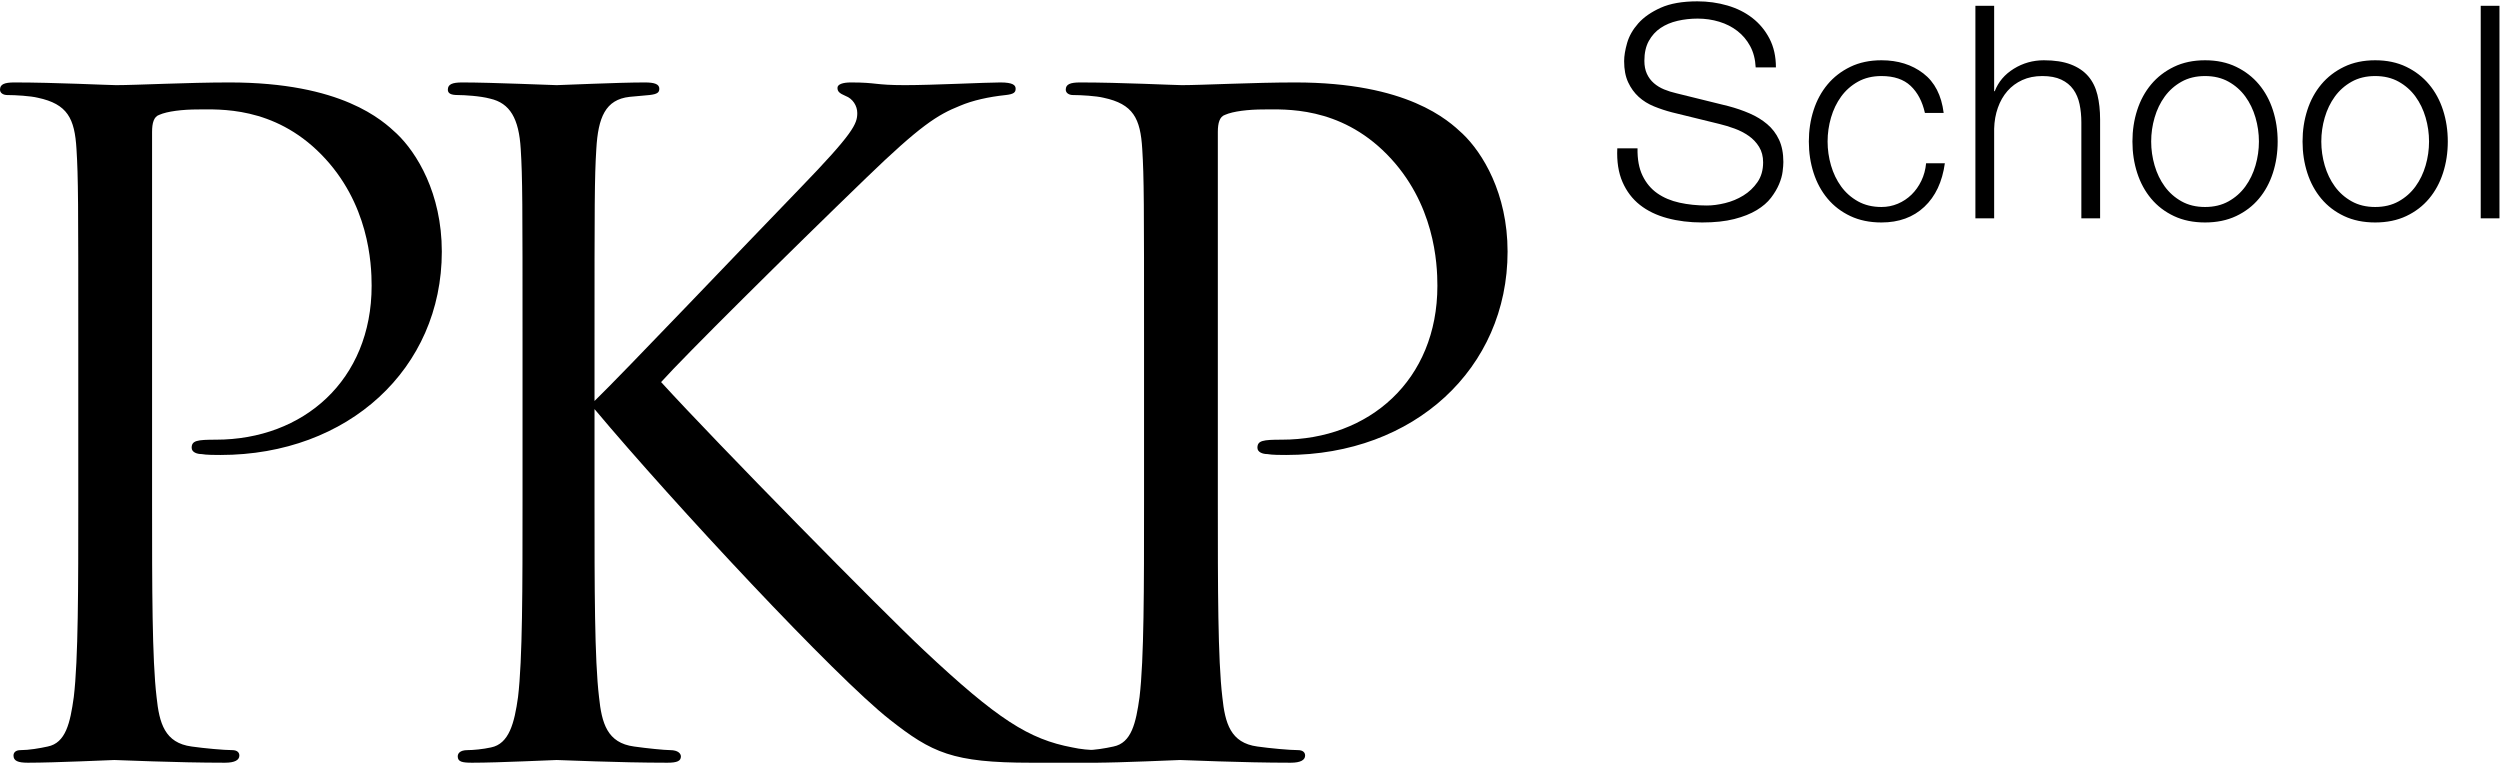
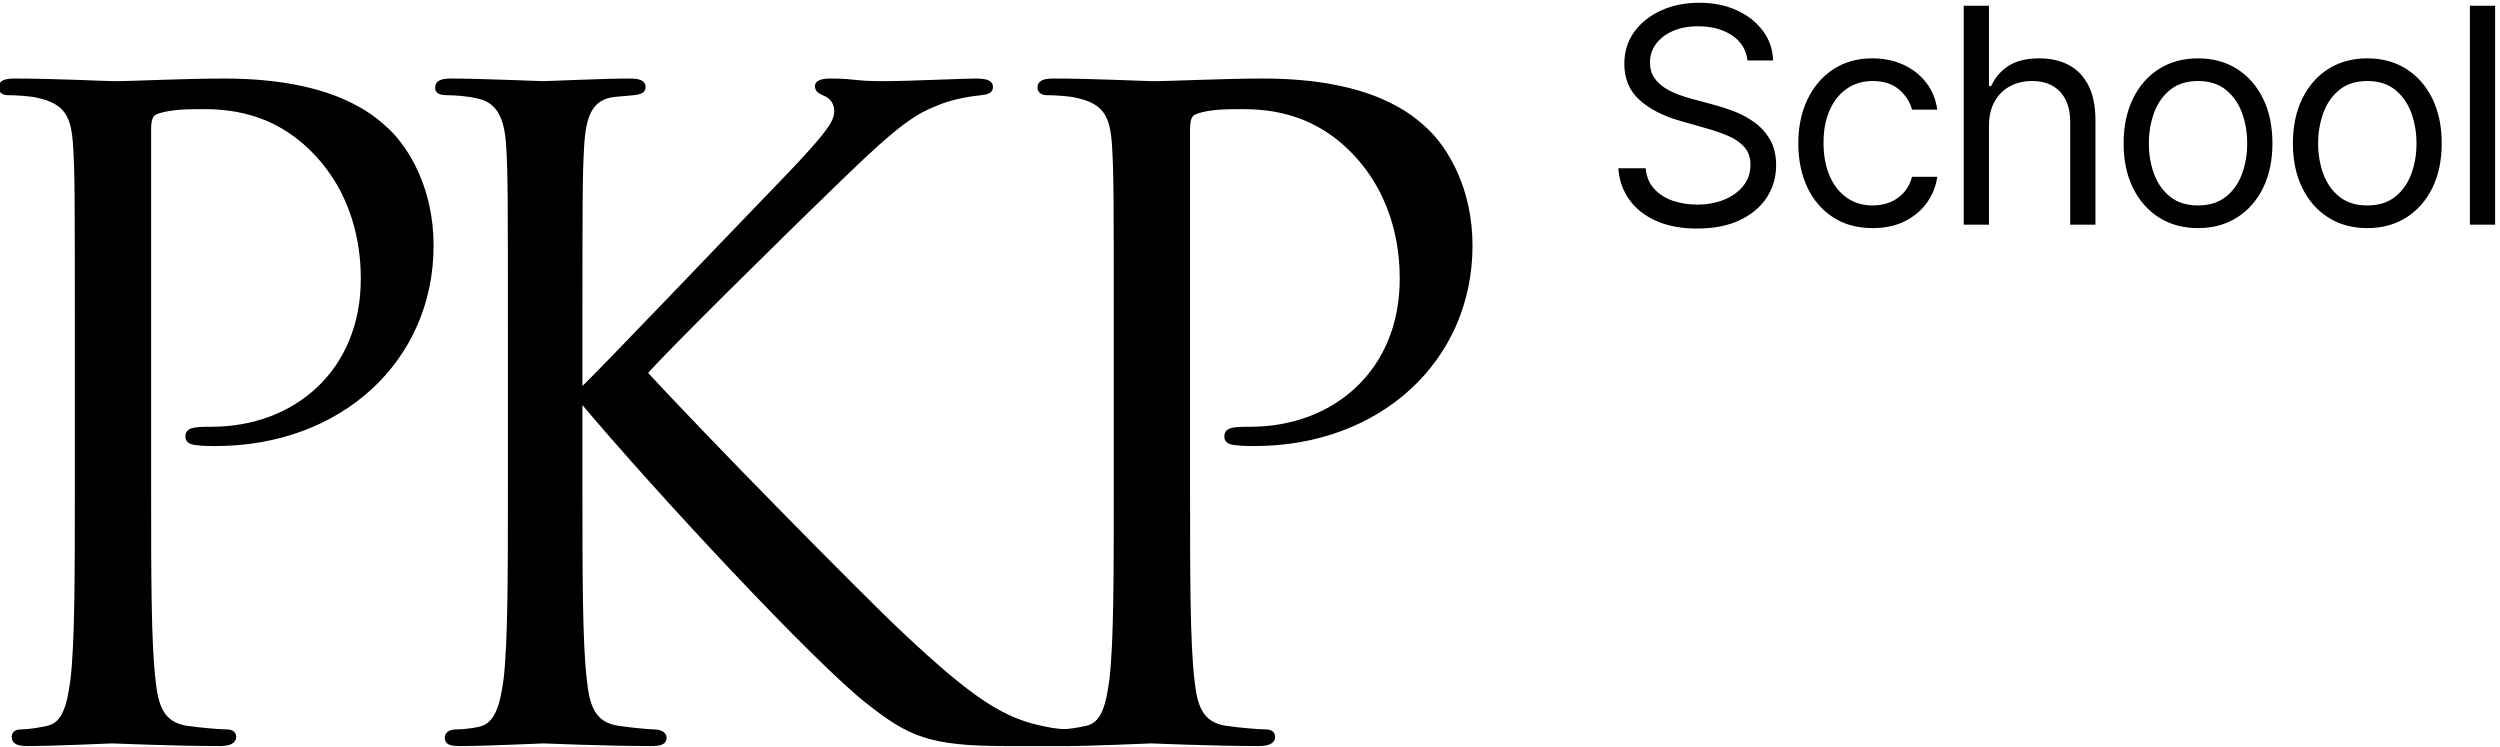
- <svg xmlns="http://www.w3.org/2000/svg" width="588px" height="180px" viewBox="0 0 588 180" version="1.1">
-   <g id="Final" stroke="none" stroke-width="1" fill="none" fill-rule="evenodd">
-     <g id="Artboard" transform="translate(-95, -2379)" fill="#000000" fill-rule="nonzero">
-       <g id="Horizontal---School" transform="translate(95, 2379)">
-         <path d="M18.413,118.016 L18.413,80.767 C18.413,47.751 18.413,41.825 17.989,35.053 C17.566,27.857 15.873,24.471 8.889,22.989 C7.196,22.566 3.598,22.354 1.693,22.354 C0.847,22.354 -9.09494702e-13,21.931 -9.09494702e-13,21.085 C-9.09494702e-13,19.815 1.058,19.391 3.386,19.391 C12.91,19.391 25.608,20.026 27.302,20.026 C31.958,20.026 44.233,19.391 53.968,19.391 C80.423,19.391 89.947,28.28 93.333,31.455 C97.989,35.899 103.915,45.423 103.915,59.18 C103.915,86.693 81.905,107.01 51.852,107.01 C50.794,107.01 48.466,107.01 47.407,106.799 C46.349,106.799 45.079,106.376 45.079,105.317 C45.079,103.624 46.349,103.413 50.794,103.413 C71.323,103.413 87.407,89.444 87.407,67.222 C87.407,61.931 86.772,47.751 75.556,36.323 C64.339,24.894 51.429,25.741 46.561,25.741 C42.963,25.741 39.365,26.164 37.46,27.01 C36.19,27.434 35.767,28.915 35.767,31.032 L35.767,118.016 C35.767,138.333 35.767,155.053 36.825,163.942 C37.46,170.079 38.73,174.735 45.079,175.582 C48.042,176.005 52.698,176.428 54.603,176.428 C55.873,176.428 56.296,177.063 56.296,177.698 C56.296,178.756 55.238,179.391 52.91,179.391 C41.27,179.391 27.937,178.756 26.878,178.756 C26.243,178.756 12.91,179.391 6.561,179.391 C4.233,179.391 3.175,178.968 3.175,177.698 C3.175,177.063 3.598,176.428 4.868,176.428 C6.772,176.428 9.312,176.005 11.217,175.582 C15.45,174.735 16.508,170.079 17.354,163.942 C18.413,155.053 18.413,138.333 18.413,118.016 Z M139.831,80.767 L139.831,94.312 C146.392,87.963 175.175,57.698 188.085,44.365 C200.783,31.243 201.63,29.127 201.63,26.587 C201.63,24.894 200.571,23.201 198.878,22.566 C197.397,21.931 196.974,21.508 196.974,20.661 C196.974,19.815 198.243,19.391 200.148,19.391 C206.286,19.391 205.651,20.026 212.847,20.026 C219.407,20.026 231.894,19.391 235.28,19.391 C238.243,19.391 238.878,20.026 238.878,20.873 C238.878,21.719 238.455,22.143 236.55,22.354 C232.529,22.778 228.72,23.624 225.757,24.894 C220.466,27.01 216.444,29.55 203.746,41.825 C185.122,59.815 160.995,83.73 155.492,89.868 C168.825,104.471 207.344,143.624 217.291,152.936 C234.646,169.233 242.053,173.889 252.212,175.794 C254.116,176.217 256.233,176.428 258.349,176.428 C260.042,176.428 261.312,176.852 261.312,177.91 C261.312,178.968 260.466,179.391 258.138,179.391 L242.476,179.391 C224.063,179.391 219.196,177.063 209.249,169.233 C196.55,159.286 158.455,118.439 139.831,96.217 L139.831,118.016 C139.831,138.333 139.831,155.053 140.889,163.942 C141.524,170.079 142.794,174.735 149.143,175.582 C152.106,176.005 156.339,176.428 157.608,176.428 C159.513,176.428 160.148,177.275 160.148,177.91 C160.148,178.968 159.302,179.391 156.974,179.391 C145.333,179.391 132,178.756 130.942,178.756 C129.884,178.756 117.397,179.391 111.048,179.391 C108.72,179.391 107.661,179.18 107.661,177.91 C107.661,177.275 108.085,176.428 109.989,176.428 C111.259,176.428 113.587,176.217 115.492,175.794 C119.725,174.947 120.995,170.079 121.841,163.942 C122.899,155.053 122.899,138.333 122.899,118.016 L122.899,80.767 C122.899,47.751 122.899,41.825 122.476,35.053 C122.053,27.857 119.937,24.259 115.28,23.201 C112.952,22.566 109.143,22.354 107.661,22.354 C105.968,22.354 105.333,21.931 105.333,21.085 C105.333,19.815 106.392,19.391 108.72,19.391 C115.704,19.391 129.884,20.026 130.942,20.026 C132,20.026 145.333,19.391 151.683,19.391 C154.011,19.391 155.069,19.815 155.069,20.873 C155.069,21.719 154.646,22.143 152.741,22.354 C150.413,22.566 150.201,22.566 148.085,22.778 C142.37,23.413 140.677,27.645 140.254,35.053 C139.831,41.825 139.831,47.751 139.831,80.767 Z M269.079,118.016 L269.079,80.767 C269.079,47.751 269.079,41.825 268.656,35.053 C268.233,27.857 266.54,24.471 259.556,22.989 C257.862,22.566 254.265,22.354 252.36,22.354 C251.513,22.354 250.667,21.931 250.667,21.085 C250.667,19.815 251.725,19.391 254.053,19.391 C263.577,19.391 276.275,20.026 277.968,20.026 C282.624,20.026 294.899,19.391 304.635,19.391 C331.09,19.391 340.614,28.28 344,31.455 C348.656,35.899 354.582,45.423 354.582,59.18 C354.582,86.693 332.571,107.01 302.519,107.01 C301.46,107.01 299.132,107.01 298.074,106.799 C297.016,106.799 295.746,106.376 295.746,105.317 C295.746,103.624 297.016,103.413 301.46,103.413 C321.989,103.413 338.074,89.444 338.074,67.222 C338.074,61.931 337.439,47.751 326.222,36.323 C315.005,24.894 302.095,25.741 297.228,25.741 C293.63,25.741 290.032,26.164 288.127,27.01 C286.857,27.434 286.434,28.915 286.434,31.032 L286.434,118.016 C286.434,138.333 286.434,155.053 287.492,163.942 C288.127,170.079 289.397,174.735 295.746,175.582 C298.709,176.005 303.365,176.428 305.27,176.428 C306.54,176.428 306.963,177.063 306.963,177.698 C306.963,178.756 305.905,179.391 303.577,179.391 C291.937,179.391 278.603,178.756 277.545,178.756 C276.91,178.756 263.577,179.391 257.228,179.391 C254.899,179.391 253.841,178.968 253.841,177.698 C253.841,177.063 254.265,176.428 255.534,176.428 C257.439,176.428 259.979,176.005 261.884,175.582 C266.116,174.735 267.175,170.079 268.021,163.942 C269.079,155.053 269.079,138.333 269.079,118.016 Z" id="PKP" />
-         <path d="M385.146,34.895 C385.1,37.462 385.496,39.608 386.336,41.335 C387.176,43.062 388.331,44.438 389.801,45.465 C391.271,46.492 393.01,47.227 395.016,47.67 C397.023,48.113 399.17,48.335 401.456,48.335 C402.763,48.335 404.186,48.148 405.726,47.775 C407.266,47.402 408.701,46.807 410.031,45.99 C411.361,45.173 412.47,44.123 413.356,42.84 C414.243,41.557 414.686,40.005 414.686,38.185 C414.686,36.785 414.371,35.572 413.741,34.545 C413.111,33.518 412.295,32.655 411.291,31.955 C410.288,31.255 409.18,30.683 407.966,30.24 C406.753,29.797 405.563,29.435 404.396,29.155 L393.266,26.425 C391.82,26.052 390.408,25.585 389.031,25.025 C387.655,24.465 386.453,23.718 385.426,22.785 C384.4,21.852 383.571,20.708 382.941,19.355 C382.311,18.002 381.996,16.345 381.996,14.385 C381.996,13.172 382.23,11.748 382.696,10.115 C383.163,8.482 384.038,6.942 385.321,5.495 C386.605,4.048 388.366,2.823 390.606,1.82 C392.846,0.817 395.716,0.315 399.216,0.315 C401.69,0.315 404.046,0.642 406.286,1.295 C408.526,1.948 410.486,2.928 412.166,4.235 C413.846,5.542 415.188,7.163 416.191,9.1 C417.195,11.037 417.696,13.288 417.696,15.855 L412.936,15.855 C412.843,13.942 412.411,12.273 411.641,10.85 C410.871,9.427 409.868,8.237 408.631,7.28 C407.395,6.323 405.971,5.6 404.361,5.11 C402.751,4.62 401.06,4.375 399.286,4.375 C397.653,4.375 396.078,4.55 394.561,4.9 C393.045,5.25 391.715,5.81 390.571,6.58 C389.428,7.35 388.506,8.365 387.806,9.625 C387.106,10.885 386.756,12.448 386.756,14.315 C386.756,15.482 386.955,16.497 387.351,17.36 C387.748,18.223 388.296,18.958 388.996,19.565 C389.696,20.172 390.501,20.662 391.411,21.035 C392.321,21.408 393.29,21.712 394.316,21.945 L406.496,24.955 C408.27,25.422 409.938,25.993 411.501,26.67 C413.065,27.347 414.441,28.187 415.631,29.19 C416.821,30.193 417.755,31.418 418.431,32.865 C419.108,34.312 419.446,36.062 419.446,38.115 C419.446,38.675 419.388,39.422 419.271,40.355 C419.155,41.288 418.875,42.28 418.431,43.33 C417.988,44.38 417.358,45.442 416.541,46.515 C415.725,47.588 414.605,48.557 413.181,49.42 C411.758,50.283 409.996,50.983 407.896,51.52 C405.796,52.057 403.276,52.325 400.336,52.325 C397.396,52.325 394.666,51.987 392.146,51.31 C389.626,50.633 387.48,49.595 385.706,48.195 C383.933,46.795 382.568,44.998 381.611,42.805 C380.655,40.612 380.246,37.975 380.386,34.895 L385.146,34.895 Z M452.74,26.565 C452.133,23.858 451.013,21.735 449.38,20.195 C447.747,18.655 445.46,17.885 442.52,17.885 C440.42,17.885 438.577,18.328 436.99,19.215 C435.403,20.102 434.085,21.268 433.035,22.715 C431.985,24.162 431.192,25.807 430.655,27.65 C430.118,29.493 429.85,31.372 429.85,33.285 C429.85,35.198 430.118,37.077 430.655,38.92 C431.192,40.763 431.985,42.408 433.035,43.855 C434.085,45.302 435.403,46.468 436.99,47.355 C438.577,48.242 440.42,48.685 442.52,48.685 C443.873,48.685 445.157,48.428 446.37,47.915 C447.583,47.402 448.657,46.69 449.59,45.78 C450.523,44.87 451.293,43.785 451.9,42.525 C452.507,41.265 452.88,39.888 453.02,38.395 L457.43,38.395 C456.823,42.782 455.213,46.2 452.6,48.65 C449.987,51.1 446.627,52.325 442.52,52.325 C439.767,52.325 437.328,51.823 435.205,50.82 C433.082,49.817 431.297,48.452 429.85,46.725 C428.403,44.998 427.307,42.98 426.56,40.67 C425.813,38.36 425.44,35.898 425.44,33.285 C425.44,30.672 425.813,28.21 426.56,25.9 C427.307,23.59 428.403,21.572 429.85,19.845 C431.297,18.118 433.082,16.742 435.205,15.715 C437.328,14.688 439.767,14.175 442.52,14.175 C446.393,14.175 449.672,15.202 452.355,17.255 C455.038,19.308 456.637,22.412 457.15,26.565 L452.74,26.565 Z M464.614,1.365 L469.024,1.365 L469.024,21.455 L469.164,21.455 C470.004,19.262 471.497,17.5 473.644,16.17 C475.79,14.84 478.147,14.175 480.714,14.175 C483.234,14.175 485.345,14.502 487.049,15.155 C488.752,15.808 490.117,16.73 491.144,17.92 C492.17,19.11 492.894,20.568 493.314,22.295 C493.734,24.022 493.944,25.958 493.944,28.105 L493.944,51.345 L489.534,51.345 L489.534,28.805 C489.534,27.265 489.394,25.83 489.114,24.5 C488.834,23.17 488.344,22.015 487.644,21.035 C486.944,20.055 485.999,19.285 484.809,18.725 C483.619,18.165 482.137,17.885 480.364,17.885 C478.59,17.885 477.015,18.2 475.639,18.83 C474.262,19.46 473.095,20.323 472.139,21.42 C471.182,22.517 470.435,23.823 469.899,25.34 C469.362,26.857 469.07,28.502 469.024,30.275 L469.024,51.345 L464.614,51.345 L464.614,1.365 Z M518.628,17.885 C516.527,17.885 514.684,18.328 513.097,19.215 C511.511,20.102 510.193,21.268 509.142,22.715 C508.092,24.162 507.299,25.807 506.762,27.65 C506.226,29.493 505.957,31.372 505.957,33.285 C505.957,35.198 506.226,37.077 506.762,38.92 C507.299,40.763 508.092,42.408 509.142,43.855 C510.193,45.302 511.511,46.468 513.097,47.355 C514.684,48.242 516.527,48.685 518.628,48.685 C520.728,48.685 522.571,48.242 524.158,47.355 C525.744,46.468 527.062,45.302 528.112,43.855 C529.163,42.408 529.956,40.763 530.492,38.92 C531.029,37.077 531.298,35.198 531.298,33.285 C531.298,31.372 531.029,29.493 530.492,27.65 C529.956,25.807 529.163,24.162 528.112,22.715 C527.062,21.268 525.744,20.102 524.158,19.215 C522.571,18.328 520.728,17.885 518.628,17.885 Z M518.628,14.175 C521.381,14.175 523.819,14.688 525.942,15.715 C528.066,16.742 529.851,18.118 531.298,19.845 C532.744,21.572 533.841,23.59 534.587,25.9 C535.334,28.21 535.707,30.672 535.707,33.285 C535.707,35.898 535.334,38.36 534.587,40.67 C533.841,42.98 532.744,44.998 531.298,46.725 C529.851,48.452 528.066,49.817 525.942,50.82 C523.819,51.823 521.381,52.325 518.628,52.325 C515.874,52.325 513.436,51.823 511.312,50.82 C509.189,49.817 507.404,48.452 505.957,46.725 C504.511,44.998 503.414,42.98 502.668,40.67 C501.921,38.36 501.548,35.898 501.548,33.285 C501.548,30.672 501.921,28.21 502.668,25.9 C503.414,23.59 504.511,21.572 505.957,19.845 C507.404,18.118 509.189,16.742 511.312,15.715 C513.436,14.688 515.874,14.175 518.628,14.175 Z M558.641,17.885 C556.541,17.885 554.698,18.328 553.111,19.215 C551.525,20.102 550.206,21.268 549.156,22.715 C548.106,24.162 547.313,25.807 546.776,27.65 C546.24,29.493 545.971,31.372 545.971,33.285 C545.971,35.198 546.24,37.077 546.776,38.92 C547.313,40.763 548.106,42.408 549.156,43.855 C550.206,45.302 551.525,46.468 553.111,47.355 C554.698,48.242 556.541,48.685 558.641,48.685 C560.741,48.685 562.585,48.242 564.171,47.355 C565.758,46.468 567.076,45.302 568.126,43.855 C569.176,42.408 569.97,40.763 570.506,38.92 C571.043,37.077 571.311,35.198 571.311,33.285 C571.311,31.372 571.043,29.493 570.506,27.65 C569.97,25.807 569.176,24.162 568.126,22.715 C567.076,21.268 565.758,20.102 564.171,19.215 C562.585,18.328 560.741,17.885 558.641,17.885 Z M558.641,14.175 C561.395,14.175 563.833,14.688 565.956,15.715 C568.08,16.742 569.865,18.118 571.311,19.845 C572.758,21.572 573.855,23.59 574.601,25.9 C575.348,28.21 575.721,30.672 575.721,33.285 C575.721,35.898 575.348,38.36 574.601,40.67 C573.855,42.98 572.758,44.998 571.311,46.725 C569.865,48.452 568.08,49.817 565.956,50.82 C563.833,51.823 561.395,52.325 558.641,52.325 C555.888,52.325 553.45,51.823 551.326,50.82 C549.203,49.817 547.418,48.452 545.971,46.725 C544.525,44.998 543.428,42.98 542.681,40.67 C541.935,38.36 541.561,35.898 541.561,33.285 C541.561,30.672 541.935,28.21 542.681,25.9 C543.428,23.59 544.525,21.572 545.971,19.845 C547.418,18.118 549.203,16.742 551.326,15.715 C553.45,14.688 555.888,14.175 558.641,14.175 Z M583.465,1.365 L587.875,1.365 L587.875,51.345 L583.465,51.345 L583.465,1.365 Z" id="School" />
-       </g>
-     </g>
-   </g>
+ <svg xmlns="http://www.w3.org/2000/svg" width="573px" height="171px" viewBox="0 0 573 171" version="1.1">
+   <path d="M17.652,112.189 L17.652,76.804 C17.652,45.441 17.652,39.811 17.25,33.378 C16.848,26.542 15.24,23.325 8.605,21.918 C6.997,21.516 3.579,21.315 1.769,21.315 C0.965,21.315 0.161,20.913 0.161,20.108 C0.161,18.902 1.166,18.5 3.378,18.5 C12.425,18.5 24.488,19.103 26.096,19.103 C30.52,19.103 42.18,18.5 51.429,18.5 C76.56,18.5 85.607,26.944 88.824,29.96 C93.247,34.182 98.877,43.229 98.877,56.297 C98.877,82.434 77.967,101.735 49.418,101.735 C48.413,101.735 46.201,101.735 45.196,101.534 C44.191,101.534 42.985,101.131 42.985,100.126 C42.985,98.518 44.191,98.317 48.413,98.317 C67.915,98.317 83.195,85.048 83.195,63.937 C83.195,58.911 82.591,45.441 71.936,34.584 C61.28,23.727 49.016,24.531 44.392,24.531 C40.974,24.531 37.556,24.934 35.747,25.738 C34.541,26.14 34.138,27.547 34.138,29.558 L34.138,112.189 C34.138,131.49 34.138,147.373 35.144,155.817 C35.747,161.648 36.953,166.071 42.985,166.875 C45.799,167.277 50.222,167.679 52.032,167.679 C53.238,167.679 53.64,168.282 53.64,168.885 C53.64,169.891 52.635,170.494 50.424,170.494 C39.366,170.494 26.7,169.891 25.694,169.891 C25.091,169.891 12.425,170.494 6.394,170.494 C4.182,170.494 3.177,170.092 3.177,168.885 C3.177,168.282 3.579,167.679 4.785,167.679 C6.595,167.679 9.007,167.277 10.817,166.875 C14.838,166.071 15.843,161.648 16.647,155.817 C17.652,147.373 17.652,131.49 17.652,112.189 Z" id="Path" stroke="#000000" fill="#000000" fill-rule="nonzero" />
+   <path d="M132.995,76.804 L132.995,89.672 C139.227,83.64 166.57,54.89 178.834,42.224 C190.897,29.759 191.701,27.748 191.701,25.336 C191.701,23.727 190.696,22.119 189.088,21.516 C187.68,20.913 187.278,20.51 187.278,19.706 C187.278,18.902 188.484,18.5 190.294,18.5 C196.124,18.5 195.521,19.103 202.357,19.103 C208.589,19.103 220.451,18.5 223.668,18.5 C226.483,18.5 227.086,19.103 227.086,19.907 C227.086,20.712 226.684,21.114 224.874,21.315 C221.055,21.717 217.436,22.521 214.621,23.727 C209.595,25.738 205.775,28.15 193.712,39.811 C176.019,56.901 153.1,79.619 147.872,85.45 C160.539,99.322 197.13,136.516 206.579,145.362 C223.065,160.843 230.102,165.266 239.752,167.076 C241.562,167.478 243.572,167.679 245.583,167.679 C247.191,167.679 248.397,168.081 248.397,169.086 C248.397,170.092 247.593,170.494 245.382,170.494 L230.504,170.494 C213.013,170.494 208.388,168.282 198.939,160.843 C186.876,151.394 150.687,112.591 132.995,91.481 L132.995,112.189 C132.995,131.49 132.995,147.373 134,155.817 C134.603,161.648 135.809,166.071 141.841,166.875 C144.656,167.277 148.677,167.679 149.883,167.679 C151.692,167.679 152.295,168.483 152.295,169.086 C152.295,170.092 151.491,170.494 149.28,170.494 C138.222,170.494 125.556,169.891 124.551,169.891 C123.545,169.891 111.683,170.494 105.652,170.494 C103.44,170.494 102.435,170.293 102.435,169.086 C102.435,168.483 102.837,167.679 104.647,167.679 C105.853,167.679 108.065,167.478 109.874,167.076 C113.895,166.272 115.101,161.648 115.905,155.817 C116.911,147.373 116.911,131.49 116.911,112.189 L116.911,76.804 C116.911,45.441 116.911,39.811 116.509,33.378 C116.107,26.542 114.096,23.124 109.673,22.119 C107.461,21.516 103.842,21.315 102.435,21.315 C100.827,21.315 100.224,20.913 100.224,20.108 C100.224,18.902 101.229,18.5 103.44,18.5 C110.075,18.5 123.545,19.103 124.551,19.103 C125.556,19.103 138.222,18.5 144.253,18.5 C146.465,18.5 147.47,18.902 147.47,19.907 C147.47,20.712 147.068,21.114 145.259,21.315 C143.047,21.516 142.846,21.516 140.836,21.717 C135.407,22.32 133.799,26.341 133.397,33.378 C132.995,39.811 132.995,45.441 132.995,76.804 Z" id="Path" stroke="#000000" fill="#000000" fill-rule="nonzero" />
+   <path d="M255.776,112.189 L255.776,76.804 C255.776,45.441 255.776,39.811 255.374,33.378 C254.972,26.542 253.363,23.325 246.729,21.918 C245.12,21.516 241.702,21.315 239.893,21.315 C239.089,21.315 238.285,20.913 238.285,20.108 C238.285,18.902 239.29,18.5 241.501,18.5 C250.549,18.5 262.612,19.103 264.22,19.103 C268.643,19.103 280.304,18.5 289.552,18.5 C314.683,18.5 323.731,26.944 326.948,29.96 C331.371,34.182 337,43.229 337,56.297 C337,82.434 316.091,101.735 287.542,101.735 C286.536,101.735 284.325,101.735 283.32,101.534 C282.314,101.534 281.108,101.131 281.108,100.126 C281.108,98.518 282.314,98.317 286.536,98.317 C306.038,98.317 321.318,85.048 321.318,63.937 C321.318,58.911 320.715,45.441 310.059,34.584 C299.404,23.727 287.14,24.531 282.515,24.531 C279.098,24.531 275.68,24.934 273.87,25.738 C272.664,26.14 272.262,27.547 272.262,29.558 L272.262,112.189 C272.262,131.49 272.262,147.373 273.267,155.817 C273.87,161.648 275.077,166.071 281.108,166.875 C283.923,167.277 288.346,167.679 290.155,167.679 C291.362,167.679 291.764,168.282 291.764,168.885 C291.764,169.891 290.759,170.494 288.547,170.494 C277.489,170.494 264.823,169.891 263.818,169.891 C263.215,169.891 250.549,170.494 244.517,170.494 C242.306,170.494 241.3,170.092 241.3,168.885 C241.3,168.282 241.702,167.679 242.909,167.679 C244.718,167.679 247.131,167.277 248.94,166.875 C252.961,166.071 253.966,161.648 254.771,155.817 C255.776,147.373 255.776,131.49 255.776,112.189 Z" id="Path" stroke="#000000" fill="#000000" fill-rule="nonzero" />
+   <path d="M400.52,13.864 C400.226,11.381 399.033,9.453 396.942,8.081 C394.852,6.709 392.287,6.023 389.249,6.023 C387.027,6.023 385.087,6.382 383.429,7.101 C381.771,7.82 380.481,8.808 379.558,10.066 C378.635,11.324 378.173,12.753 378.173,14.354 C378.173,15.693 378.496,16.841 379.141,17.796 C379.786,18.752 380.615,19.544 381.628,20.173 C382.641,20.802 383.703,21.317 384.814,21.717 C385.924,22.117 386.945,22.44 387.876,22.685 L392.973,24.057 C394.28,24.4 395.738,24.874 397.347,25.478 C398.956,26.082 400.499,26.903 401.978,27.941 C403.456,28.978 404.677,30.305 405.641,31.922 C406.605,33.539 407.087,35.524 407.087,37.876 C407.087,40.588 406.38,43.038 404.967,45.227 C403.554,47.416 401.496,49.156 398.792,50.446 C396.089,51.737 392.81,52.382 388.955,52.382 C385.361,52.382 382.253,51.802 379.631,50.642 C377.009,49.483 374.951,47.865 373.456,45.791 C371.962,43.716 371.116,41.307 370.92,38.562 L377.193,38.562 C377.357,40.457 377.998,42.021 379.117,43.255 C380.236,44.488 381.657,45.403 383.38,45.999 C385.104,46.595 386.962,46.893 388.955,46.893 C391.274,46.893 393.357,46.514 395.203,45.754 C397.049,44.994 398.511,43.933 399.589,42.569 C400.667,41.205 401.206,39.608 401.206,37.778 C401.206,36.112 400.74,34.756 399.809,33.711 C398.878,32.665 397.653,31.816 396.134,31.163 C394.615,30.509 392.973,29.938 391.209,29.447 L385.034,27.683 C381.114,26.556 378.01,24.947 375.723,22.856 C373.436,20.765 372.293,18.029 372.293,14.648 C372.293,11.838 373.056,9.384 374.584,7.285 C376.111,5.186 378.169,3.552 380.758,2.384 C383.347,1.216 386.243,0.632 389.445,0.632 C392.679,0.632 395.554,1.208 398.07,2.36 C400.585,3.511 402.582,5.083 404.061,7.076 C405.539,9.069 406.319,11.332 406.401,13.864 L400.52,13.864 Z M429.225,52.284 C425.697,52.284 422.658,51.451 420.11,49.785 C417.562,48.119 415.602,45.824 414.229,42.9 C412.857,39.975 412.171,36.635 412.171,32.878 C412.171,29.055 412.878,25.678 414.291,22.746 C415.704,19.814 417.68,17.519 420.22,15.861 C422.761,14.203 425.729,13.374 429.127,13.374 C431.774,13.374 434.158,13.864 436.282,14.844 C438.406,15.824 440.145,17.196 441.501,18.96 C442.857,20.724 443.698,22.783 444.025,25.135 L438.242,25.135 C437.801,23.42 436.825,21.896 435.314,20.565 C433.803,19.234 431.774,18.568 429.225,18.568 C426.971,18.568 424.998,19.152 423.308,20.32 C421.617,21.488 420.302,23.13 419.363,25.245 C418.424,27.361 417.954,29.839 417.954,32.682 C417.954,35.59 418.415,38.121 419.338,40.278 C420.261,42.434 421.568,44.108 423.259,45.301 C424.949,46.493 426.938,47.089 429.225,47.089 C430.728,47.089 432.092,46.828 433.317,46.305 C434.542,45.783 435.58,45.031 436.429,44.051 C437.278,43.071 437.883,41.895 438.242,40.523 L444.025,40.523 C443.698,42.744 442.894,44.741 441.611,46.514 C440.329,48.286 438.638,49.691 436.539,50.728 C434.44,51.765 432.002,52.284 429.225,52.284 Z M455.872,28.859 L455.872,51.5 L450.09,51.5 L450.09,1.318 L455.872,1.318 L455.872,19.744 L456.362,19.744 C457.244,17.8 458.572,16.253 460.344,15.101 C462.116,13.949 464.481,13.374 467.438,13.374 C470.002,13.374 472.248,13.884 474.176,14.905 C476.104,15.926 477.602,17.486 478.672,19.585 C479.742,21.684 480.277,24.351 480.277,27.585 L480.277,51.5 L474.494,51.5 L474.494,27.977 C474.494,24.988 473.723,22.672 472.179,21.031 C470.635,19.389 468.499,18.568 465.771,18.568 C463.877,18.568 462.182,18.968 460.687,19.769 C459.192,20.569 458.016,21.737 457.159,23.273 C456.301,24.808 455.872,26.67 455.872,28.859 Z M503.788,52.284 C500.39,52.284 497.413,51.476 494.857,49.858 C492.3,48.241 490.307,45.979 488.878,43.071 C487.449,40.163 486.734,36.766 486.734,32.878 C486.734,28.957 487.449,25.535 488.878,22.611 C490.307,19.687 492.3,17.417 494.857,15.799 C497.413,14.182 500.39,13.374 503.788,13.374 C507.186,13.374 510.163,14.182 512.719,15.799 C515.276,17.417 517.269,19.687 518.698,22.611 C520.127,25.535 520.842,28.957 520.842,32.878 C520.842,36.766 520.127,40.163 518.698,43.071 C517.269,45.979 515.276,48.241 512.719,49.858 C510.163,51.476 507.186,52.284 503.788,52.284 Z M503.788,47.089 C506.369,47.089 508.492,46.428 510.159,45.105 C511.825,43.782 513.058,42.042 513.859,39.886 C514.659,37.729 515.059,35.393 515.059,32.878 C515.059,30.362 514.659,28.018 513.859,25.846 C513.058,23.673 511.825,21.917 510.159,20.577 C508.492,19.238 506.369,18.568 503.788,18.568 C501.207,18.568 499.083,19.238 497.417,20.577 C495.751,21.917 494.518,23.673 493.717,25.846 C492.917,28.018 492.517,30.362 492.517,32.878 C492.517,35.393 492.917,37.729 493.717,39.886 C494.518,42.042 495.751,43.782 497.417,45.105 C499.083,46.428 501.207,47.089 503.788,47.089 Z M542.588,52.284 C539.191,52.284 536.214,51.476 533.657,49.858 C531.101,48.241 529.108,45.979 527.678,43.071 C526.249,40.163 525.534,36.766 525.534,32.878 C525.534,28.957 526.249,25.535 527.678,22.611 C529.108,19.687 531.101,17.417 533.657,15.799 C536.214,14.182 539.191,13.374 542.588,13.374 C545.986,13.374 548.963,14.182 551.52,15.799 C554.076,17.417 556.069,19.687 557.498,22.611 C558.928,25.535 559.642,28.957 559.642,32.878 C559.642,36.766 558.928,40.163 557.498,43.071 C556.069,45.979 554.076,48.241 551.52,49.858 C548.963,51.476 545.986,52.284 542.588,52.284 Z M542.588,47.089 C545.169,47.089 547.293,46.428 548.959,45.105 C550.625,43.782 551.859,42.042 552.659,39.886 C553.459,37.729 553.86,35.393 553.86,32.878 C553.86,30.362 553.459,28.018 552.659,25.846 C551.859,23.673 550.625,21.917 548.959,20.577 C547.293,19.238 545.169,18.568 542.588,18.568 C540.007,18.568 537.884,19.238 536.218,20.577 C534.551,21.917 533.318,23.673 532.518,25.846 C531.717,28.018 531.317,30.362 531.317,32.878 C531.317,35.393 531.717,37.729 532.518,39.886 C533.318,42.042 534.551,43.782 536.218,45.105 C537.884,46.428 540.007,47.089 542.588,47.089 Z M571.882,1.318 L571.882,51.5 L566.099,51.5 L566.099,1.318 L571.882,1.318 Z" id="School" fill="#000000" fill-rule="nonzero" />
</svg>
